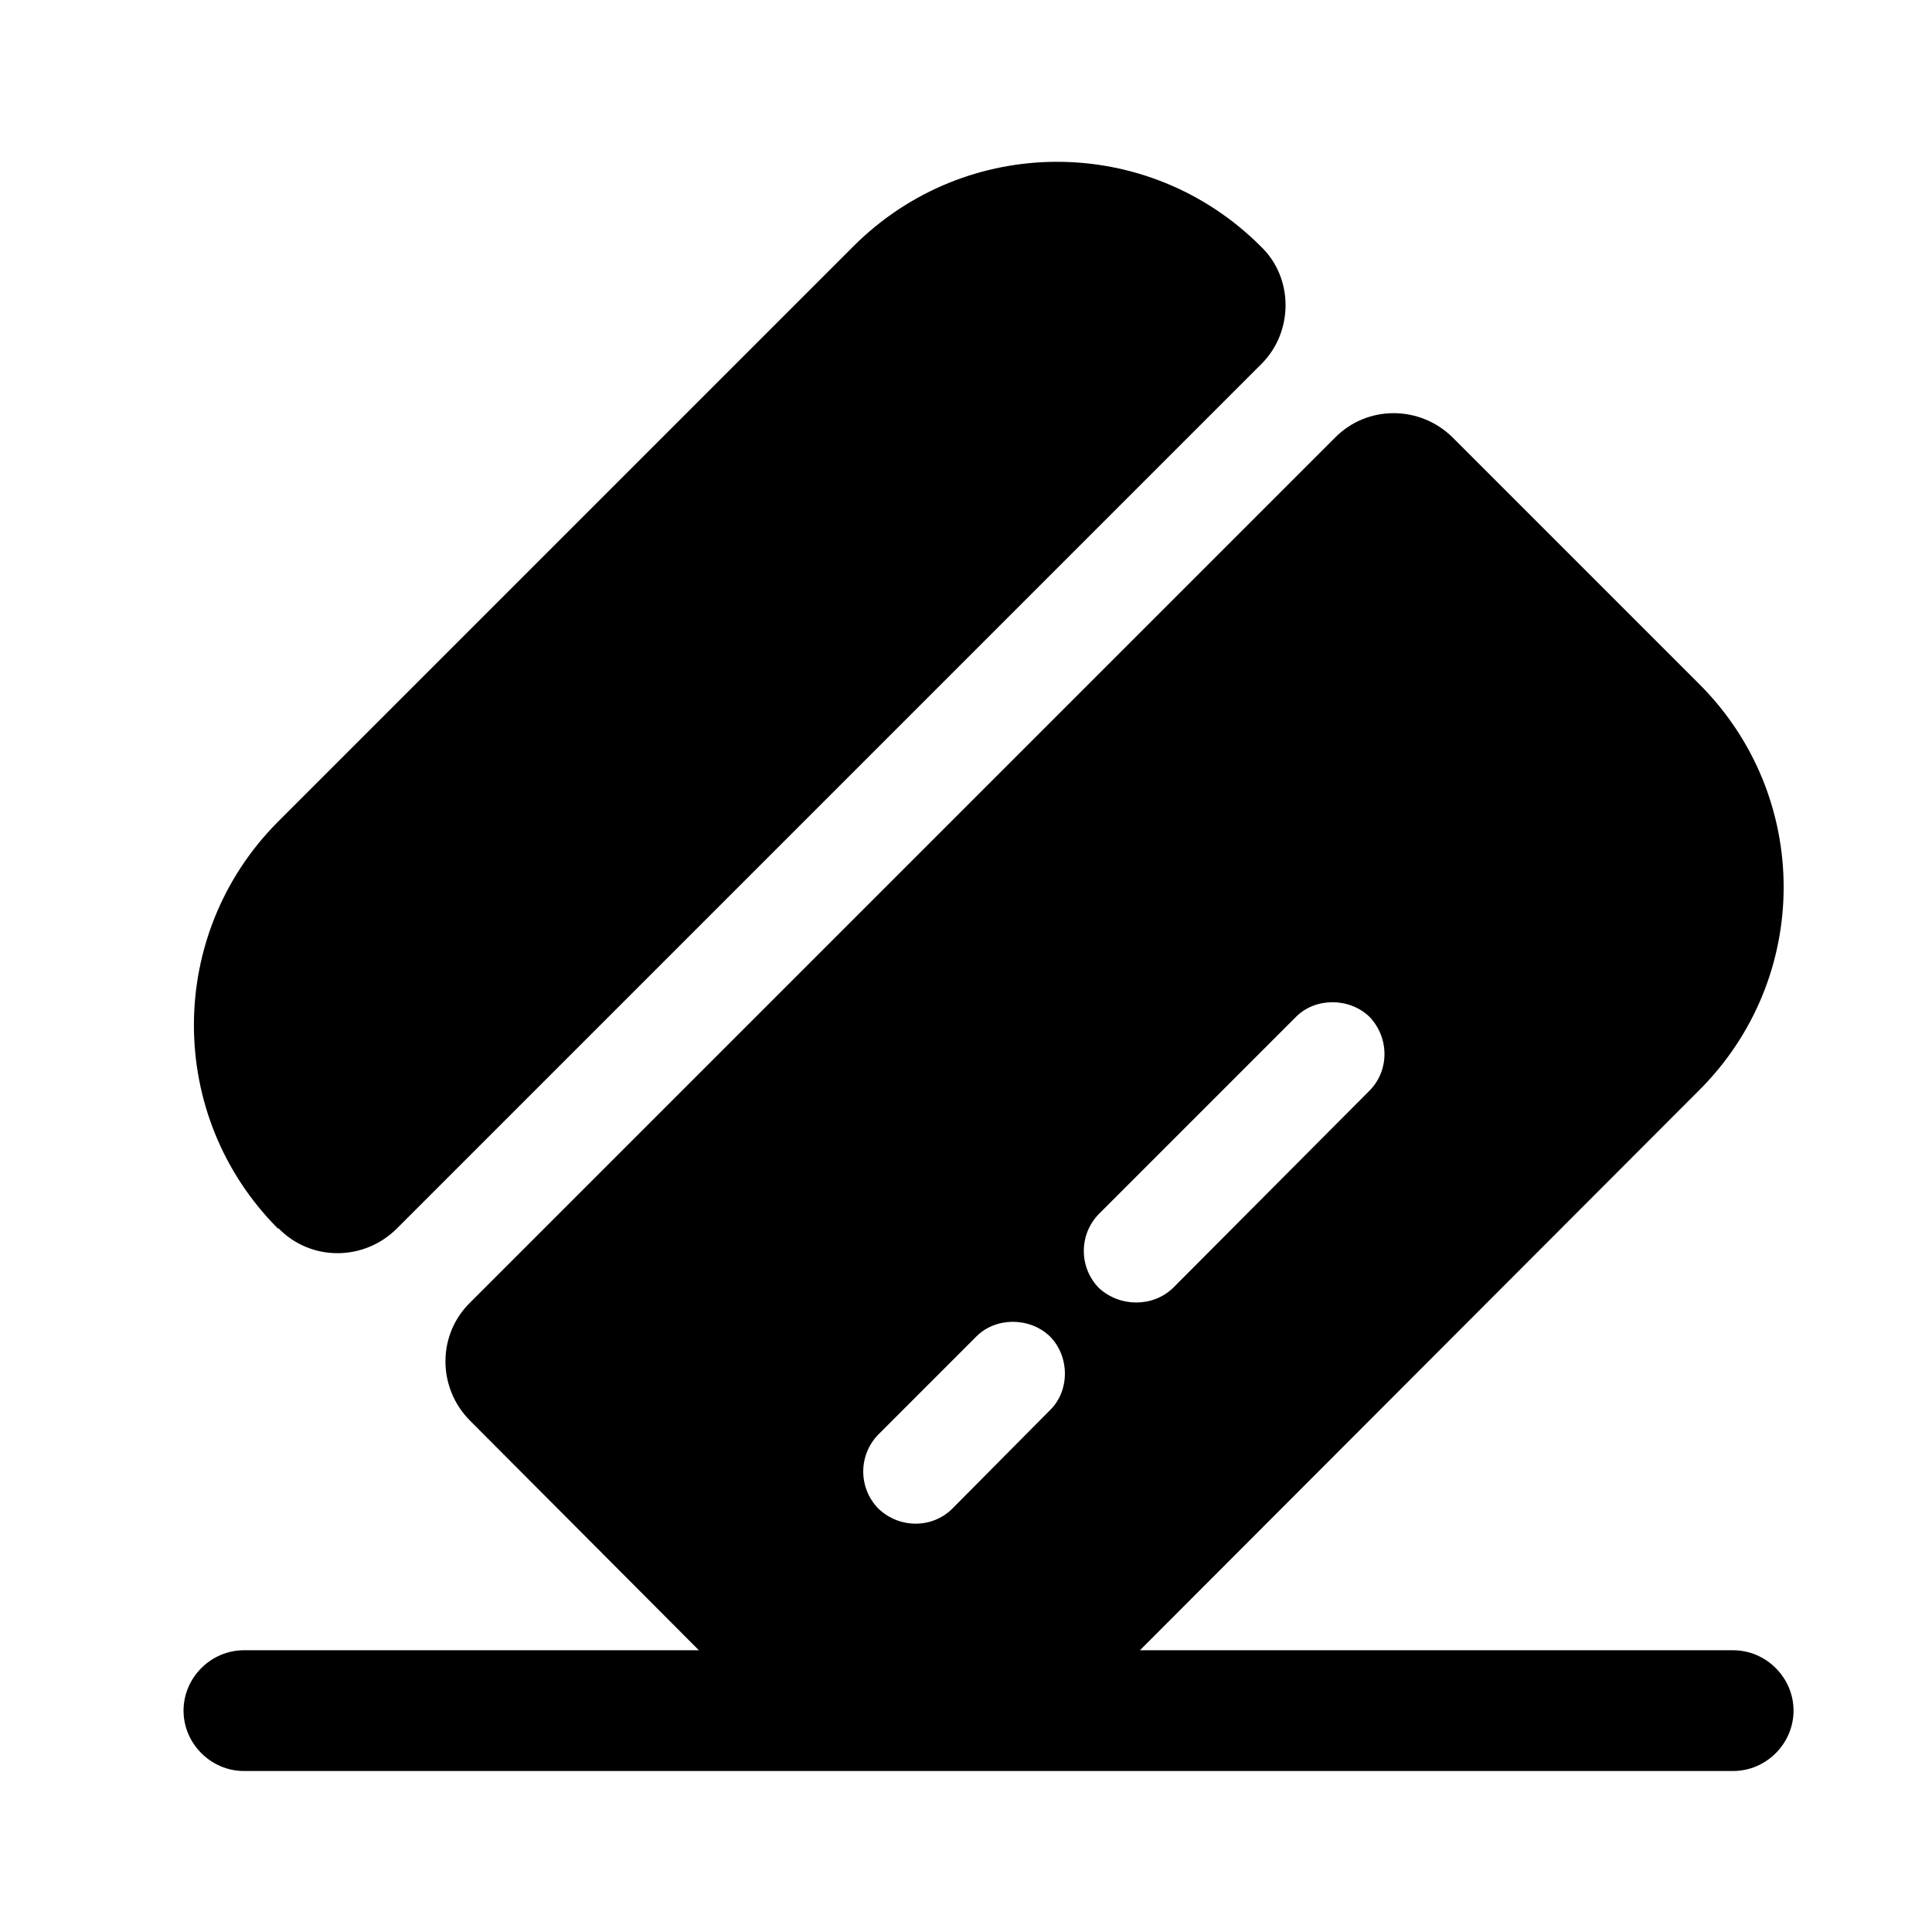
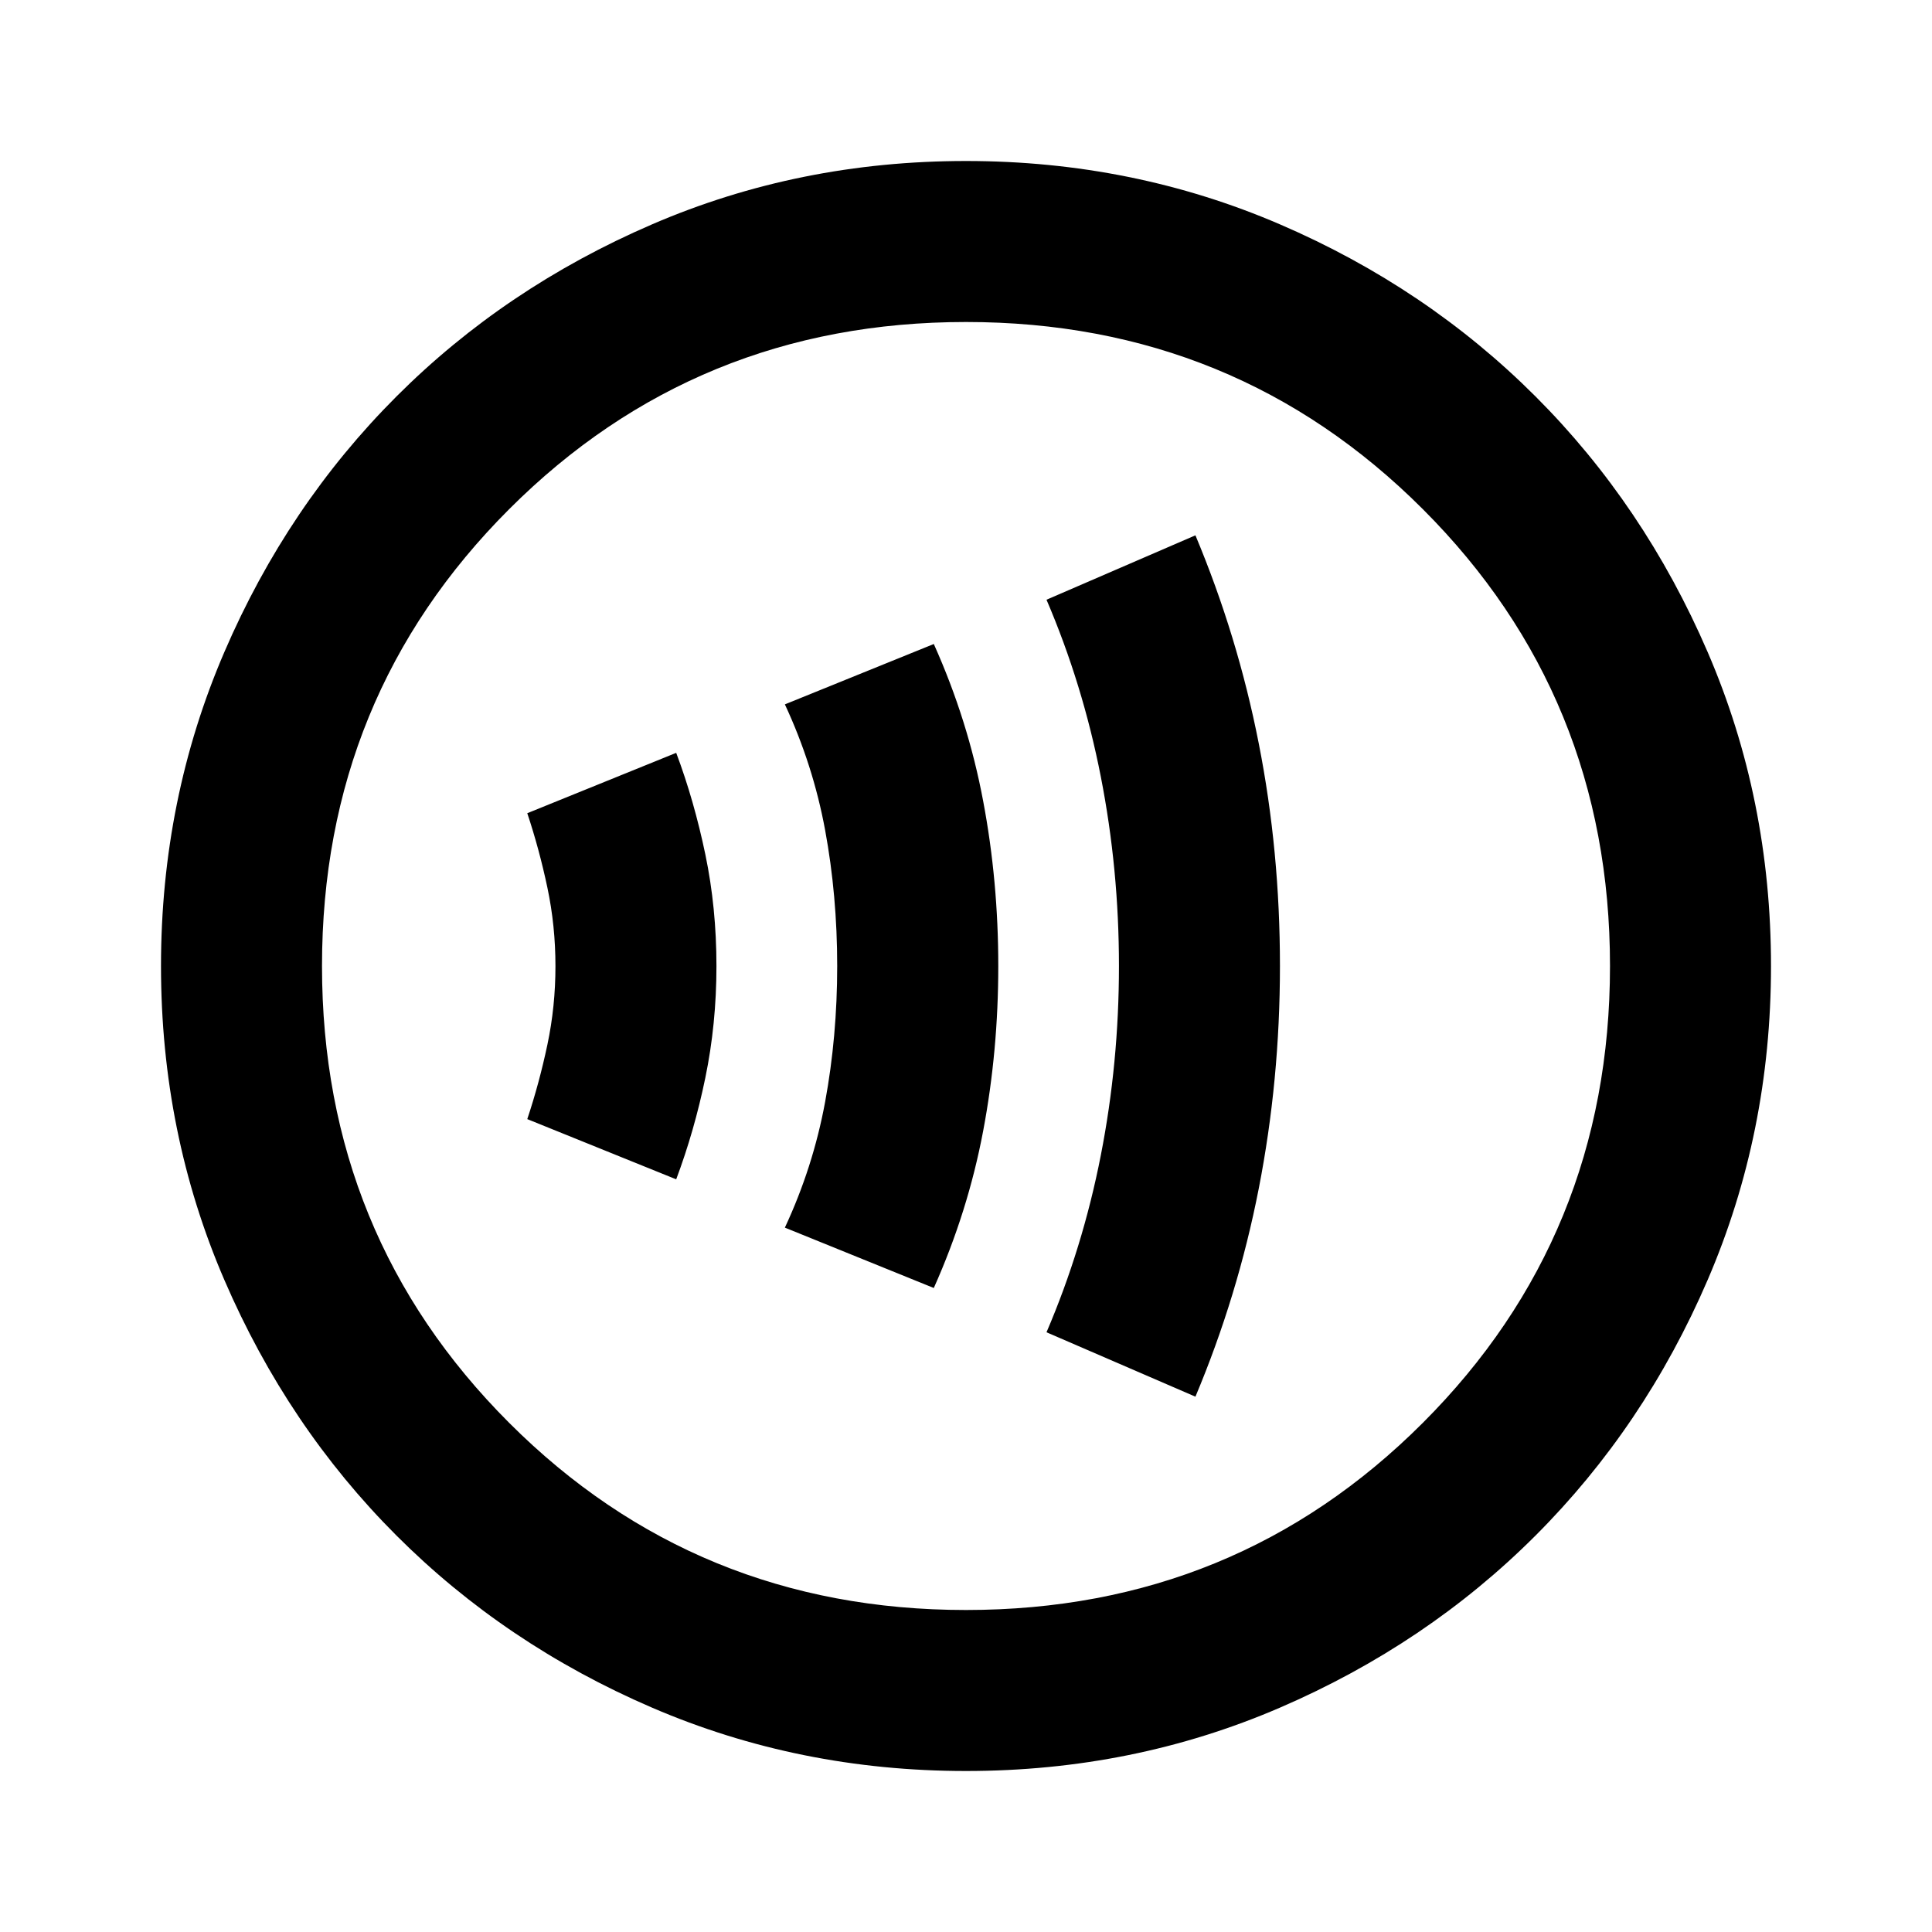
- <svg xmlns="http://www.w3.org/2000/svg" width="24" height="24" viewBox="0 0 24 24" fill="none">
-   <path d="M22.28 21.25c0 .41-.34.75-.75.75H3.03c-.41 0-.75-.34-.75-.75s.34-.75.75-.75h18.5c.41 0 .75.34.75.75zM15.671 4.52 4.931 15.26c-.41.41-1.07.41-1.47 0h-.01a3.58 3.58 0 0 1 0-5.05l7.15-7.15c1.4-1.4 3.66-1.4 5.06 0 .41.39.41 1.06.01 1.46z" fill="currentColor" />
-   <path d="m21.101 8.49-3.05-3.05c-.41-.41-1.07-.41-1.47 0L5.841 16.18c-.41.4-.41 1.06 0 1.47l3.05 3.06a3.591 3.591 0 0 0 5.06 0l7.14-7.15c1.42-1.4 1.42-3.67.01-5.07zm-8.06 9.03-1.21 1.22c-.25.25-.66.25-.92 0a.658.658 0 0 1 0-.92l1.22-1.22c.24-.24.66-.24.91 0 .25.25.25.68 0 .92zm3.97-3.97L14.571 16c-.25.24-.66.24-.92 0a.658.658 0 0 1 0-.92l2.45-2.45c.24-.24.66-.24.91 0 .25.26.25.67 0 .92z" fill="currentColor" />
+ <svg xmlns="http://www.w3.org/2000/svg" viewBox="0 0 24 24">
+   <path d="m8.4 14.65c.15-.4.271-.821.362-1.262s.138-.904.138-1.387-.046-.946-.138-1.387-.212-.863-.362-1.262l-1.85.75c.1.3.183.608.25.925s.1.642.1.975-.033.658-.1.975-.15.625-.25.925zm3.2 1.35c.283-.633.487-1.283.613-1.95s.188-1.35.188-2.05-.062-1.383-.188-2.05c-.125-.667-.329-1.317-.613-1.95l-1.85.75c.233.5.4 1.021.5 1.562.1.542.15 1.104.15 1.688s-.05 1.146-.15 1.688-.267 1.062-.5 1.562zm3.25 1.35c.35-.833.613-1.696.787-2.587s.263-1.812.263-2.763-.087-1.871-.263-2.763c-.175-.892-.438-1.754-.787-2.587l-1.85.8c.3.7.525 1.433.675 2.2.15.767.225 1.55.225 2.35s-.075 1.583-.225 2.35-.375 1.5-.675 2.2zm-2.85 4.65c-1.383 0-2.683-.263-3.9-.787s-2.275-1.238-3.175-2.138-1.613-1.958-2.138-3.175-.787-2.517-.787-3.9.263-2.683.787-3.9 1.238-2.275 2.138-3.175 1.958-1.613 3.175-2.138 2.517-.787 3.9-.787 2.683.263 3.9.787 2.275 1.238 3.175 2.138 1.613 1.958 2.138 3.175.787 2.517.787 3.9-.263 2.683-.787 3.9-1.238 2.275-2.138 3.175-1.958 1.613-3.175 2.138-2.517.787-3.9.787zm0-2c2.233 0 4.125-.775 5.675-2.325s2.325-3.442 2.325-5.675c0-2.233-.775-4.125-2.325-5.675s-3.442-2.325-5.675-2.325c-2.233 0-4.125.775-5.675 2.325s-2.325 3.442-2.325 5.675c0 2.233.775 4.125 2.325 5.675s3.442 2.325 5.675 2.325z" />
</svg>
